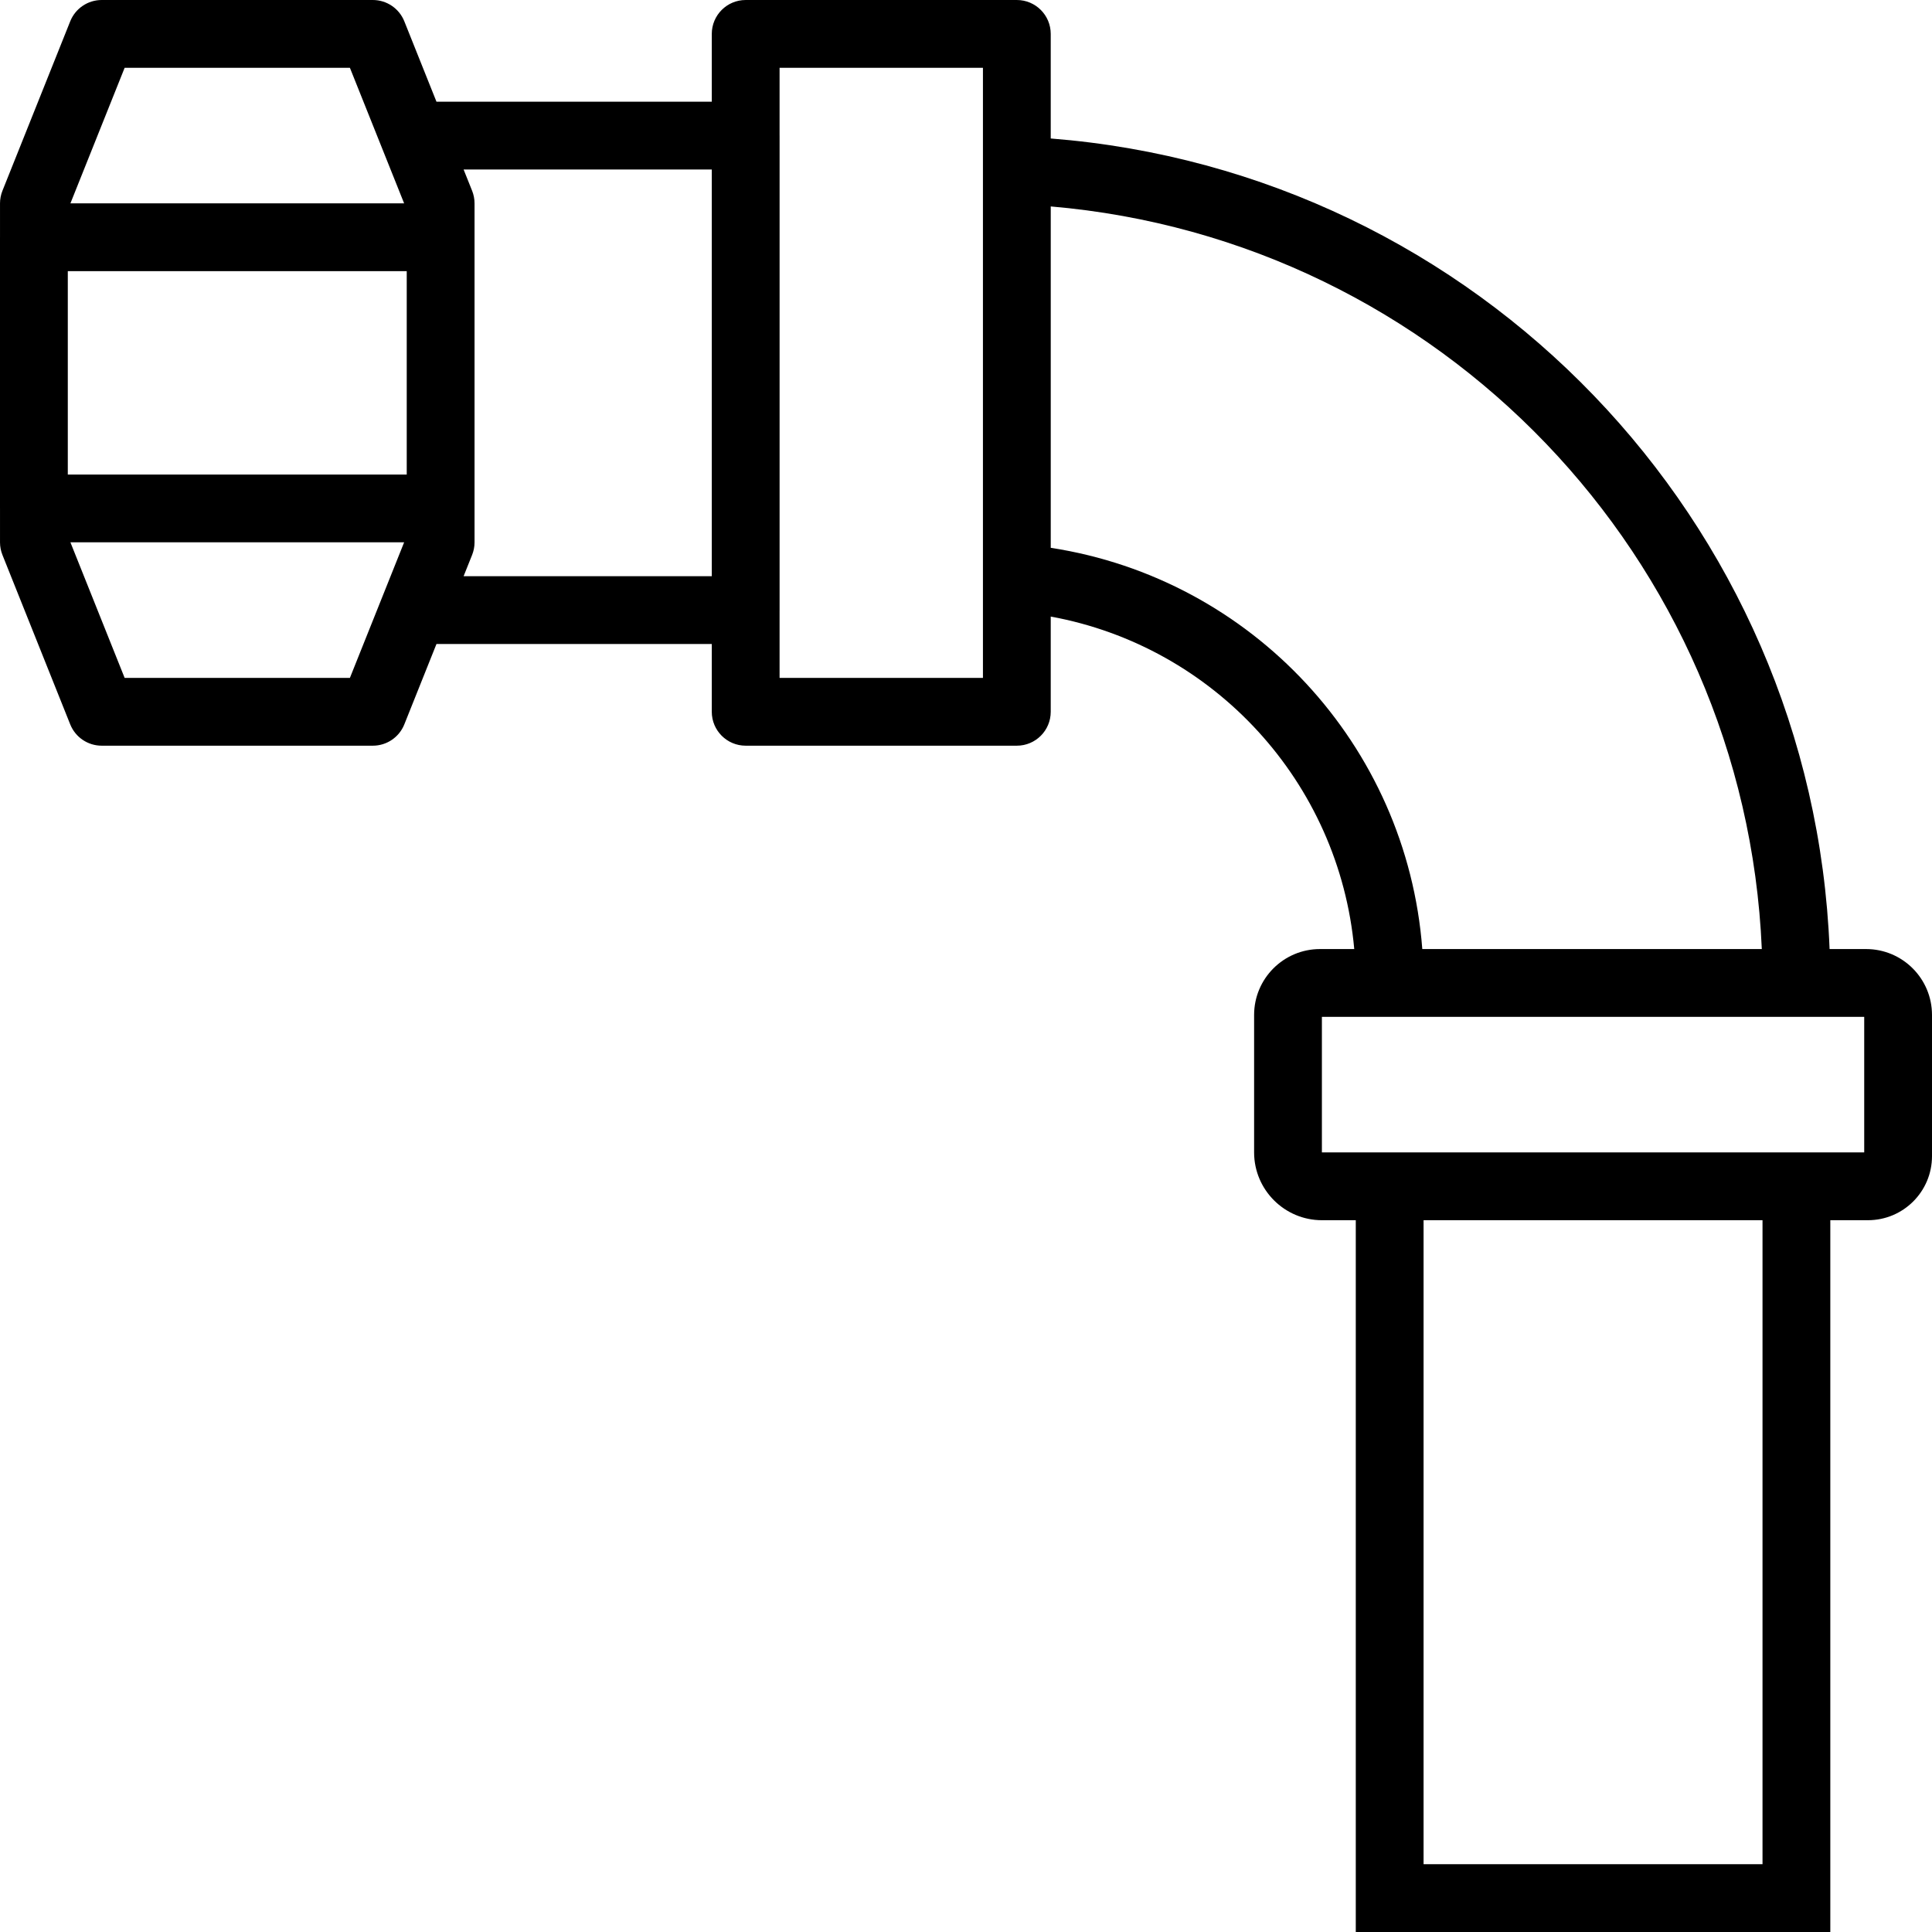
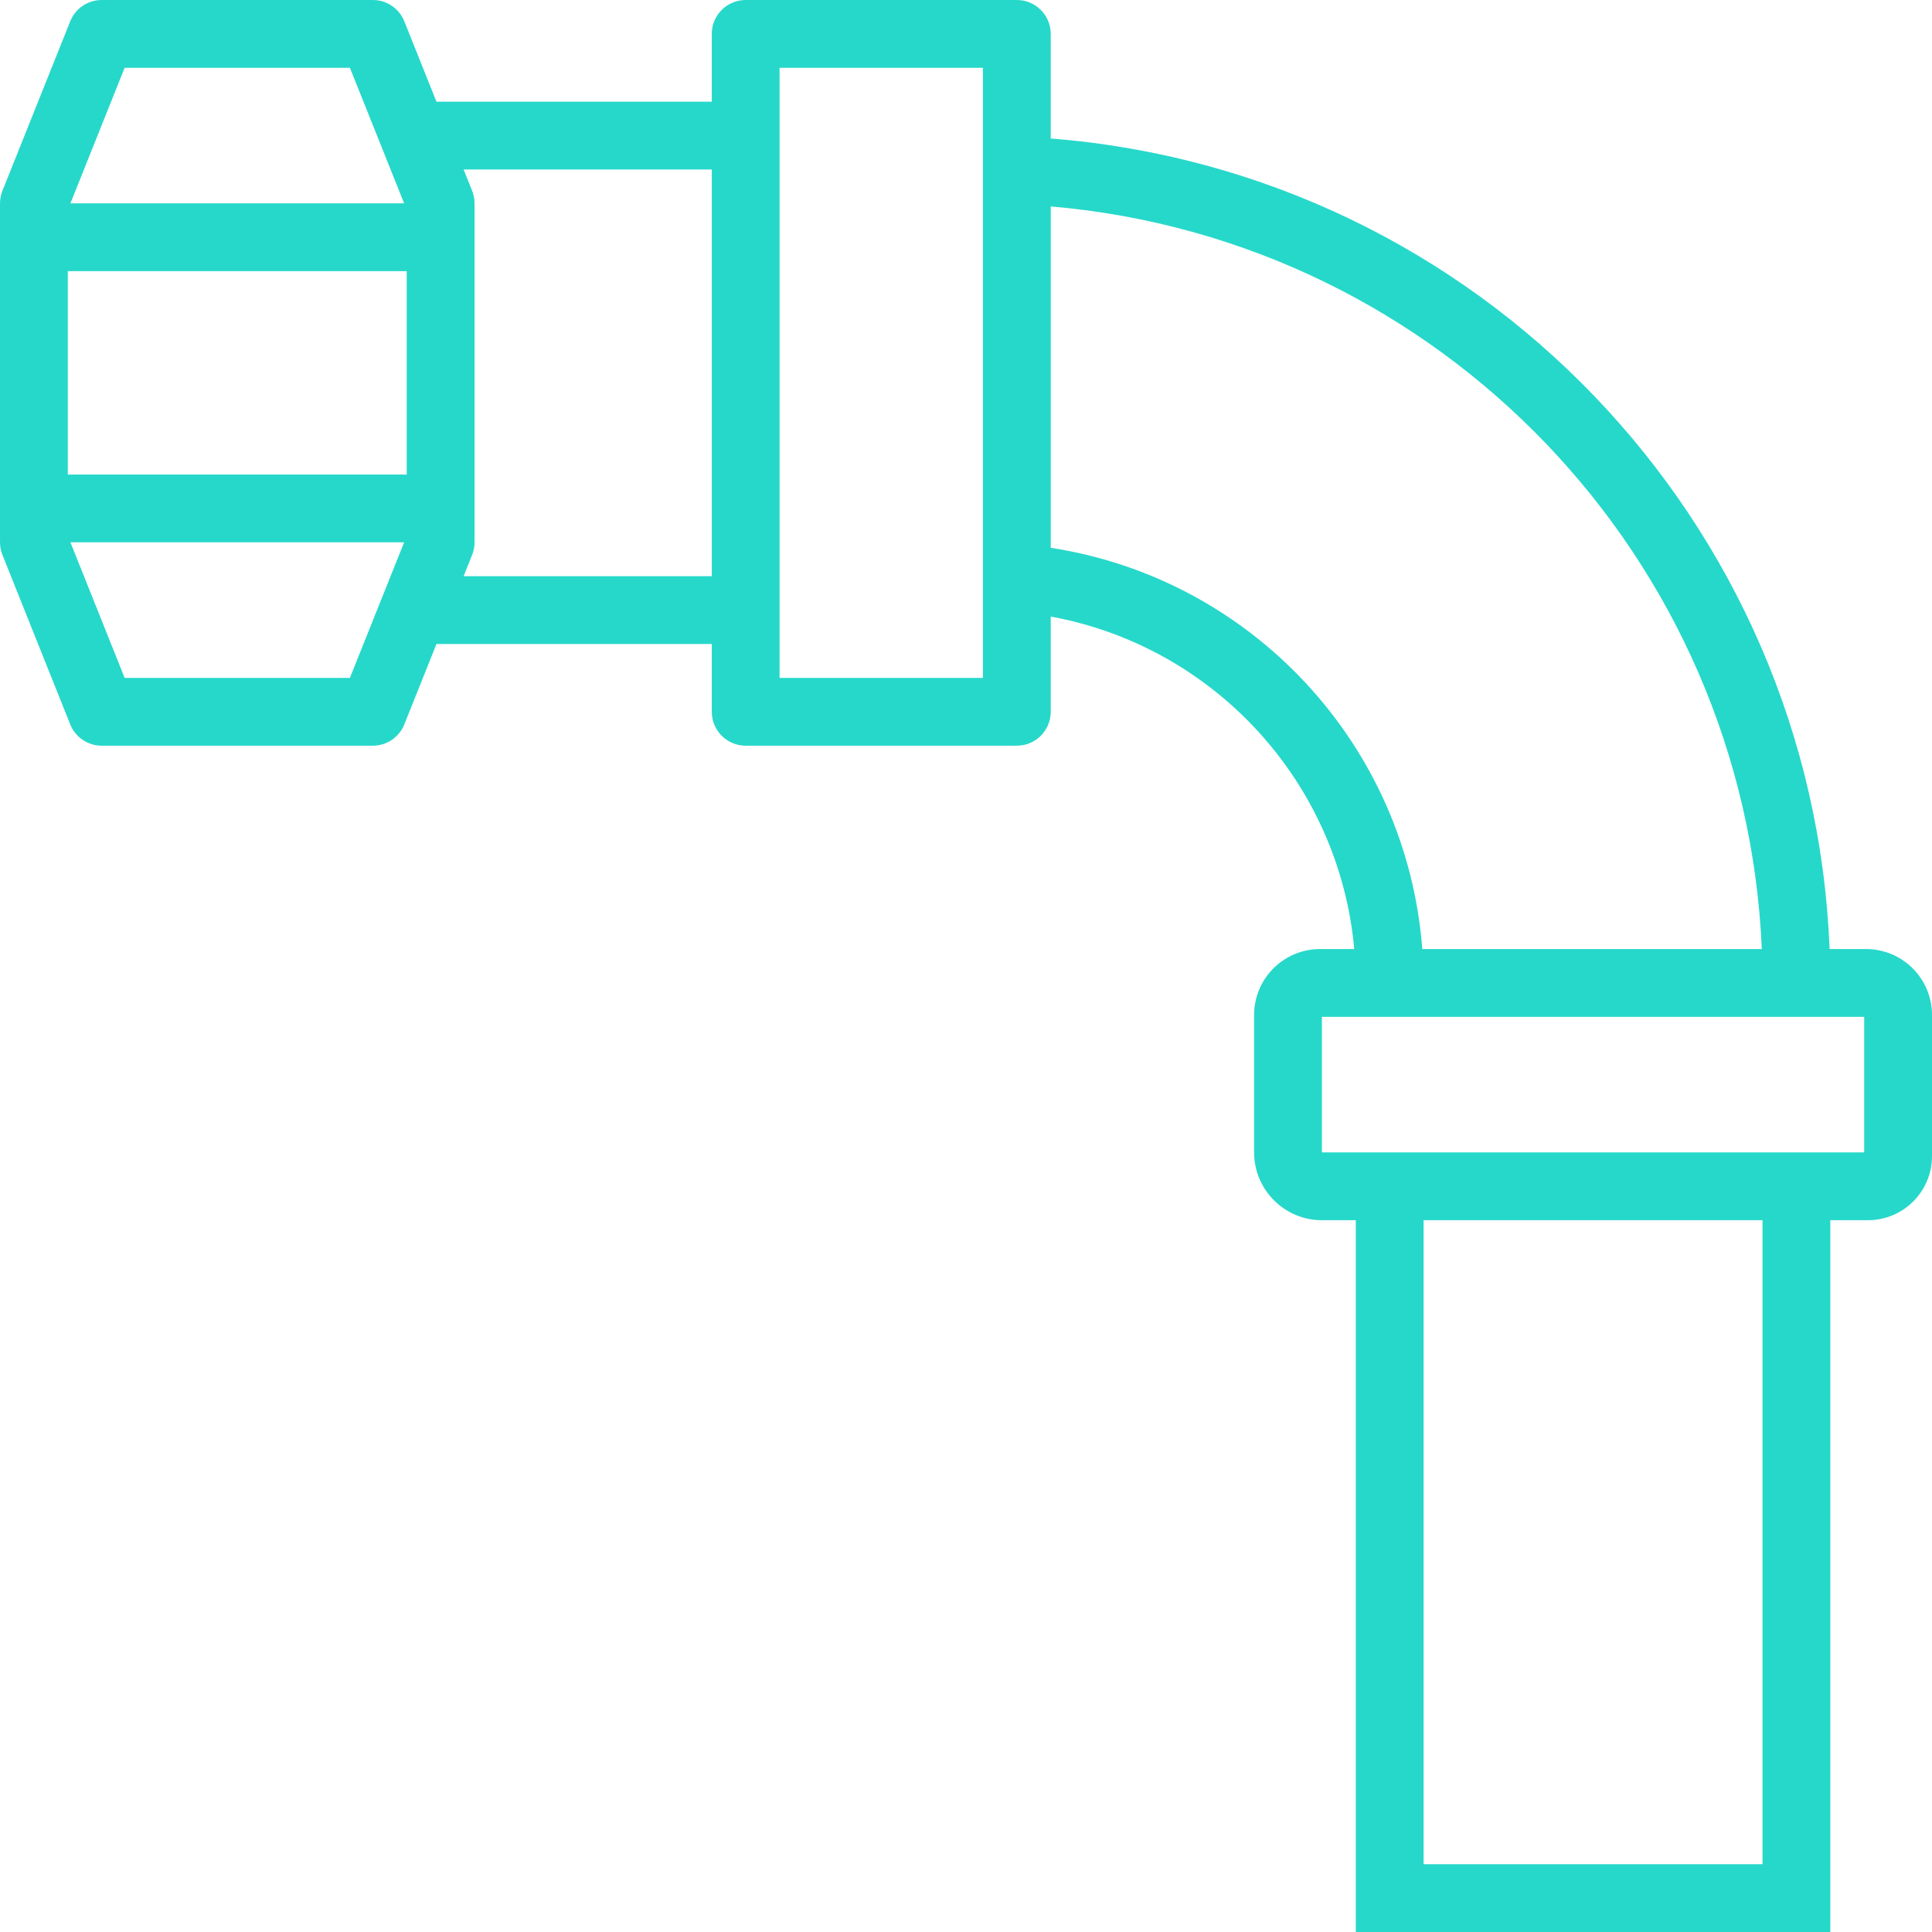
- <svg xmlns="http://www.w3.org/2000/svg" fill="#000000" height="800px" width="800px" version="1.1" id="Layer_1" viewBox="0 0 503.175 503.175" xml:space="preserve">
+ <svg xmlns="http://www.w3.org/2000/svg" fill="rgb(38 216 202)" height="800px" width="800px" version="1.1" id="Layer_1" viewBox="0 0 503.175 503.175" xml:space="preserve">
  <g>
    <g>
      <path d="M486.005,247.174h-9.503c-4.395-111.683-91.729-202.341-202.847-211.107V8.829c0-4.875-3.952-8.828-8.828-8.828h-70.621    c-4.875,0-8.828,3.952-8.828,8.828v17.655h-71.703L105.302,5.55c-1.341-3.351-4.587-5.549-8.196-5.549H26.485    c-3.61,0-6.856,2.198-8.196,5.549L0.634,49.688c-0.417,1.043-0.631,2.155-0.631,3.279v8.776C0.003,61.76,0,61.777,0,61.794v70.621    c0,0.018,0.003,0.034,0.003,0.052v8.776c0,1.123,0.214,2.236,0.631,3.279l17.655,44.138c1.341,3.351,4.587,5.549,8.196,5.549    h70.621c3.61,0,6.856-2.198,8.196-5.549l8.373-20.934h71.703v17.655c0,4.875,3.952,8.828,8.828,8.828h70.621    c4.875,0,8.828-3.952,8.828-8.828v-24.802c42.605,7.79,75.13,43.187,79.049,86.595h-8.911c-9.483,0-17.17,7.686-17.17,17.17    v35.796c0,9.731,7.925,17.655,17.655,17.655h8.825v185.379H476.69V317.794h9.792c9.227,0,16.693-7.466,16.693-16.693v-36.758    C503.175,254.86,495.489,247.174,486.005,247.174z M17.658,70.622h88.273v52.966H17.658V70.622z M32.462,17.657H91.13    l14.124,35.31H18.338L32.462,17.657z M91.13,176.553H32.462l-14.124-35.31h86.916L91.13,176.553z M120.74,150.07l2.22-5.549    c0.417-1.043,0.631-2.155,0.631-3.279V52.967c0-1.123-0.214-2.236-0.631-3.279l-2.22-5.549h64.64V150.07H120.74z M256,176.553    h-52.965v-17.568c0-0.029,0.004-0.058,0.004-0.087V35.312c0-0.029-0.004-0.058-0.004-0.087V17.657H256V176.553z M273.658,142.673    V53.765c101.324,8.69,180.83,91.448,185.191,193.409h-88.423C366.377,194.055,326.109,150.747,273.658,142.673z M459.034,485.519    h-88.276V317.794h88.276V485.519z M485.52,300.139h-8.83H353.103h-8.825v-35.31h8.828v0.004h123.586v-0.004h8.828V300.139z" />
    </g>
  </g>
</svg>
